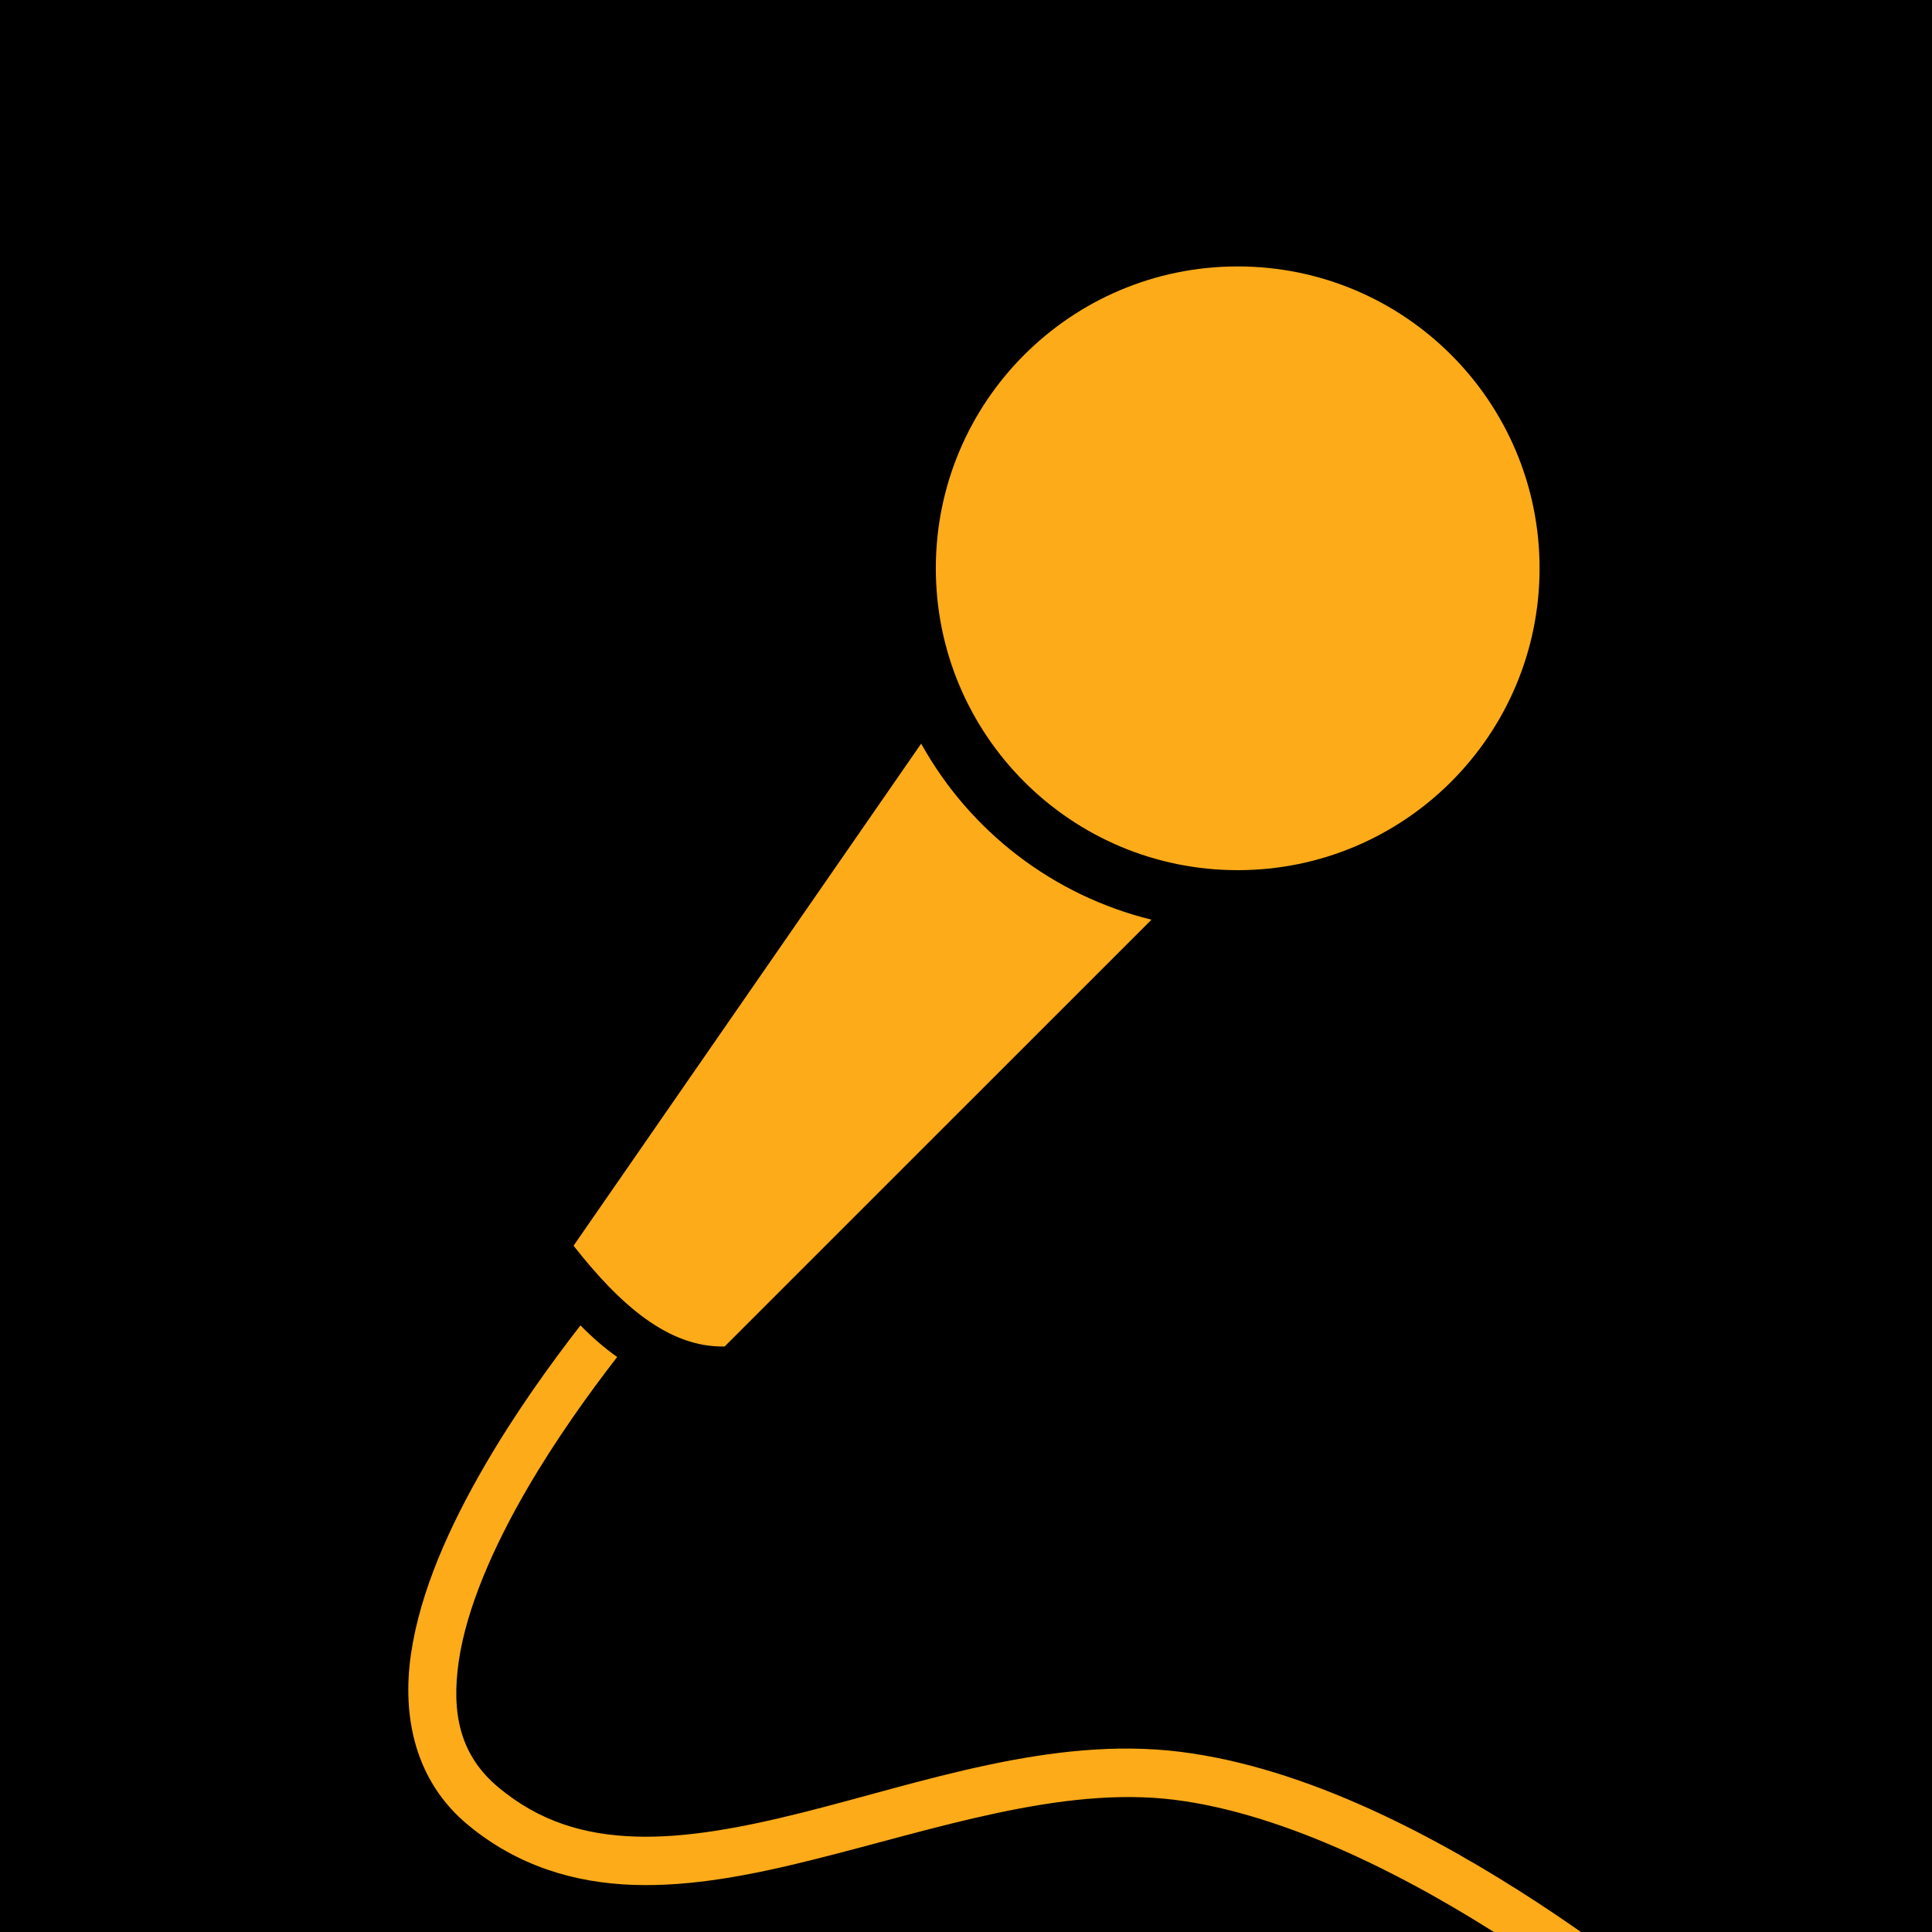
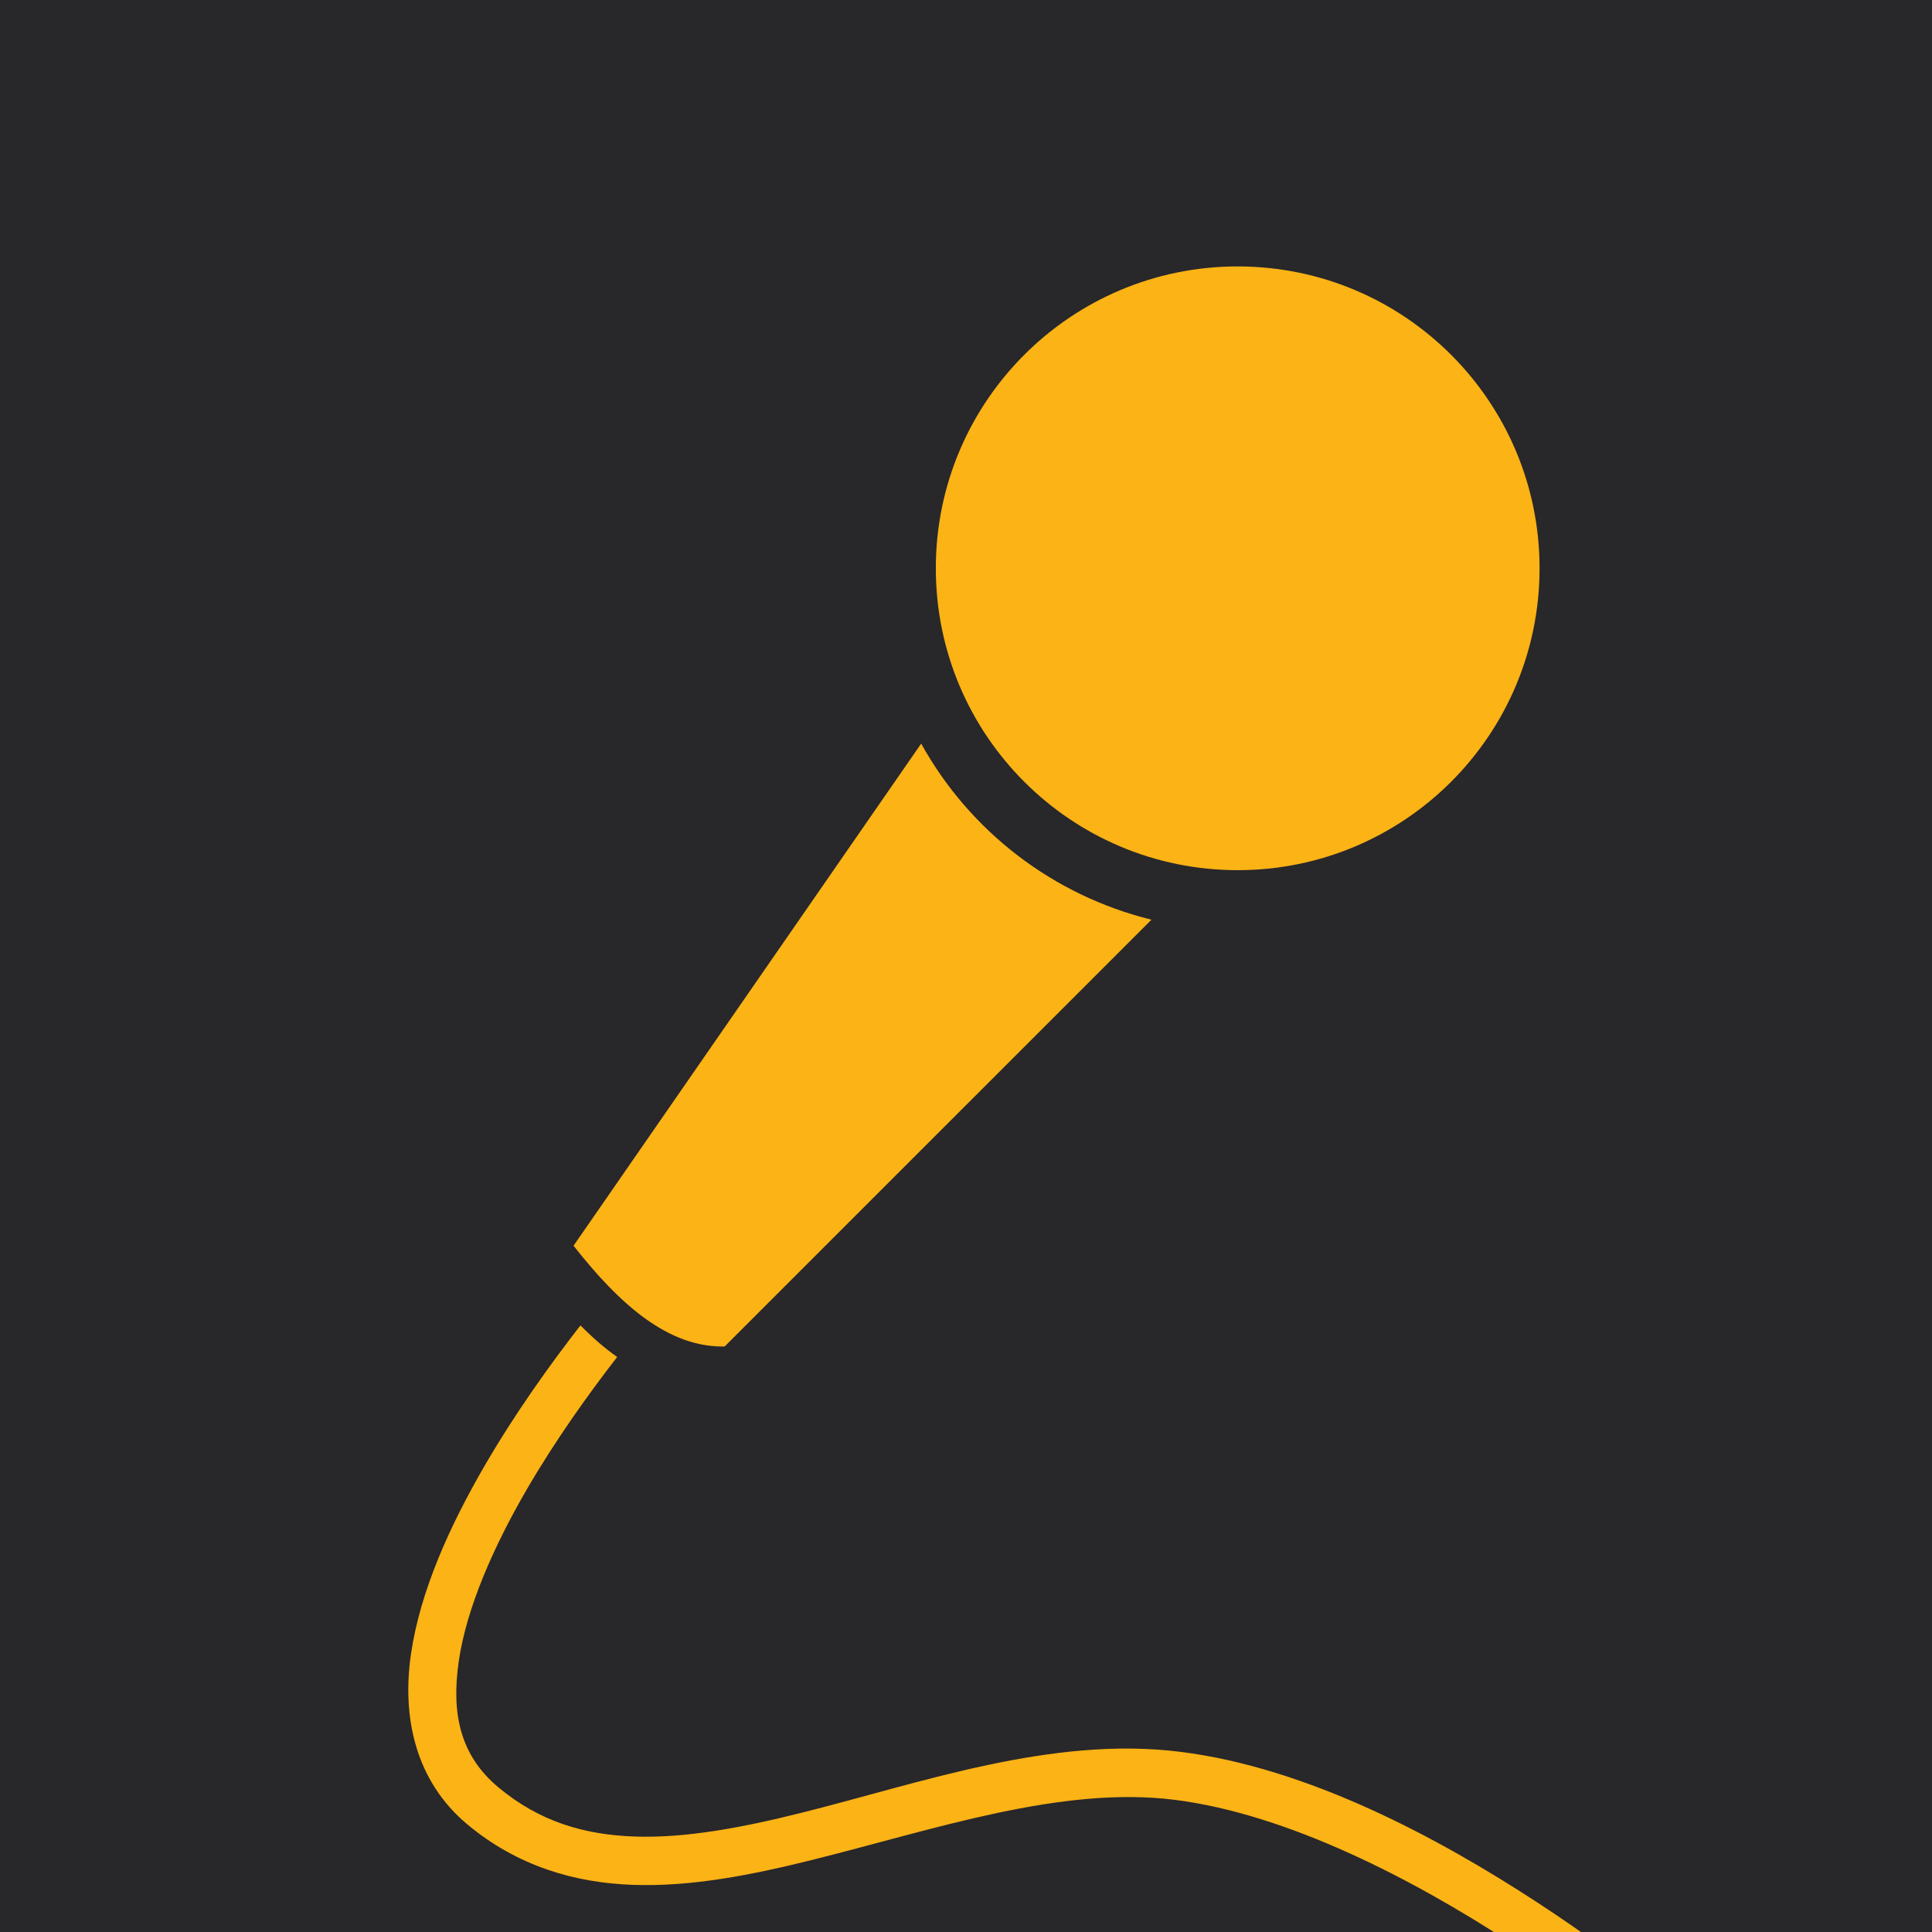
<svg xmlns="http://www.w3.org/2000/svg" xmlns:xlink="http://www.w3.org/1999/xlink" width="320" height="320" viewBox="0 0 84.667 84.667" version="1.1" id="svg8">
  <defs id="defs2">
    <linearGradient id="linearGradient4537">
      <stop style="stop-color:#f0e68c;stop-opacity:1" offset="0" id="stop4533" />
      <stop style="stop-color:#fdab19;stop-opacity:1" offset="1" id="stop4535" />
    </linearGradient>
    <radialGradient xlink:href="#linearGradient4537" id="radialGradient864-3" cx="32.977" cy="274.958" fx="32.977" fy="274.958" r="46.505" gradientTransform="matrix(4.06309,0.02460816,-0.02360825,3.897478,60.69467,-891.2112)" gradientUnits="userSpaceOnUse" />
  </defs>
  <g id="layer1" transform="translate(0,-212.3333)">
-     <rect style="opacity:1;vector-effect:none;fill:#000000;fill-opacity:1;fill-rule:evenodd;stroke:none;stroke-width:0.265px;stroke-linecap:butt;stroke-linejoin:miter;stroke-miterlimit:4;stroke-dasharray:none;stroke-dashoffset:0;stroke-opacity:1;paint-order:markers stroke fill" id="rect4531" width="93.01" height="92.475" x="-4.009" y="208.534" />
-     <path id="path4622" style="color:#000000;font-variation-settings:normal;overflow:visible;opacity:1;vector-effect:none;fill:#fdab19;fill-opacity:1;fill-rule:evenodd;stroke:none;stroke-width:0.265px;stroke-linecap:butt;stroke-linejoin:miter;stroke-miterlimit:4;stroke-dasharray:none;stroke-dashoffset:0;stroke-opacity:1;marker:none;paint-order:markers stroke fill;stop-color:#000000;stop-opacity:1" d="m 54.226,224.009 a 13.229,13.229 0 0 0 -13.215,13.229 13.229,13.229 0 0 0 13.229,13.229 13.229,13.229 0 0 0 13.229,-13.229 13.229,13.229 0 0 0 -13.229,-13.229 13.229,13.229 0 0 0 -0.014,0 z M 40.369,244.921 25.135,266.925 c 2.021,2.574 4.157,4.472 6.623,4.415 L 50.462,252.637 a 15.875,15.875 0 0 1 -10.093,-7.716 z m -14.931,25.496 c -1.303,1.676 -2.838,3.806 -4.195,6.142 -1.526,2.629 -2.827,5.487 -3.232,8.254 -0.405,2.767 0.188,5.57 2.479,7.479 2.178,1.815 4.686,2.554 7.255,2.643 2.569,0.089 5.22,-0.437 7.901,-1.107 5.362,-1.341 10.874,-3.239 15.816,-2.622 4.995,0.624 10.533,3.518 14.766,6.285 4.232,2.767 7.153,5.361 7.153,5.361 l 1.406,-1.582 c 0,0 -3.031,-2.697 -7.398,-5.553 -4.367,-2.855 -10.075,-5.915 -15.663,-6.613 -5.642,-0.705 -11.372,1.364 -16.593,2.67 -2.611,0.653 -5.089,1.12 -7.315,1.043 -2.226,-0.077 -4.182,-0.66 -5.973,-2.153 -1.678,-1.398 -2.077,-3.227 -1.738,-5.545 0.339,-2.318 1.519,-5 2.969,-7.498 1.273,-2.192 2.726,-4.213 3.971,-5.82 -0.549,-0.385 -1.084,-0.852 -1.609,-1.384 z" />
+     <rect style="opacity:1;vector-effect:none;fill:#28272a;fill-opacity:1;fill-rule:evenodd;stroke:none;stroke-width:0.265px;stroke-linecap:butt;stroke-linejoin:miter;stroke-miterlimit:4;stroke-dasharray:none;stroke-dashoffset:0;stroke-opacity:1;paint-order:markers stroke fill" id="rect4531" width="93.01" height="92.475" x="-4.009" y="208.534" />
+     <path id="path4622" style="color:#000000;font-variation-settings:normal;overflow:visible;opacity:1;vector-effect:none;fill:#fbb315;fill-opacity:1;fill-rule:evenodd;stroke:none;stroke-width:0.265px;stroke-linecap:butt;stroke-linejoin:miter;stroke-miterlimit:4;stroke-dasharray:none;stroke-dashoffset:0;stroke-opacity:1;marker:none;paint-order:markers stroke fill;stop-color:#000000;stop-opacity:1" d="m 54.226,224.009 a 13.229,13.229 0 0 0 -13.215,13.229 13.229,13.229 0 0 0 13.229,13.229 13.229,13.229 0 0 0 13.229,-13.229 13.229,13.229 0 0 0 -13.229,-13.229 13.229,13.229 0 0 0 -0.014,0 z M 40.369,244.921 25.135,266.925 c 2.021,2.574 4.157,4.472 6.623,4.415 L 50.462,252.637 a 15.875,15.875 0 0 1 -10.093,-7.716 z m -14.931,25.496 c -1.303,1.676 -2.838,3.806 -4.195,6.142 -1.526,2.629 -2.827,5.487 -3.232,8.254 -0.405,2.767 0.188,5.57 2.479,7.479 2.178,1.815 4.686,2.554 7.255,2.643 2.569,0.089 5.22,-0.437 7.901,-1.107 5.362,-1.341 10.874,-3.239 15.816,-2.622 4.995,0.624 10.533,3.518 14.766,6.285 4.232,2.767 7.153,5.361 7.153,5.361 l 1.406,-1.582 c 0,0 -3.031,-2.697 -7.398,-5.553 -4.367,-2.855 -10.075,-5.915 -15.663,-6.613 -5.642,-0.705 -11.372,1.364 -16.593,2.67 -2.611,0.653 -5.089,1.12 -7.315,1.043 -2.226,-0.077 -4.182,-0.66 -5.973,-2.153 -1.678,-1.398 -2.077,-3.227 -1.738,-5.545 0.339,-2.318 1.519,-5 2.969,-7.498 1.273,-2.192 2.726,-4.213 3.971,-5.82 -0.549,-0.385 -1.084,-0.852 -1.609,-1.384 z" />
  </g>
</svg>
